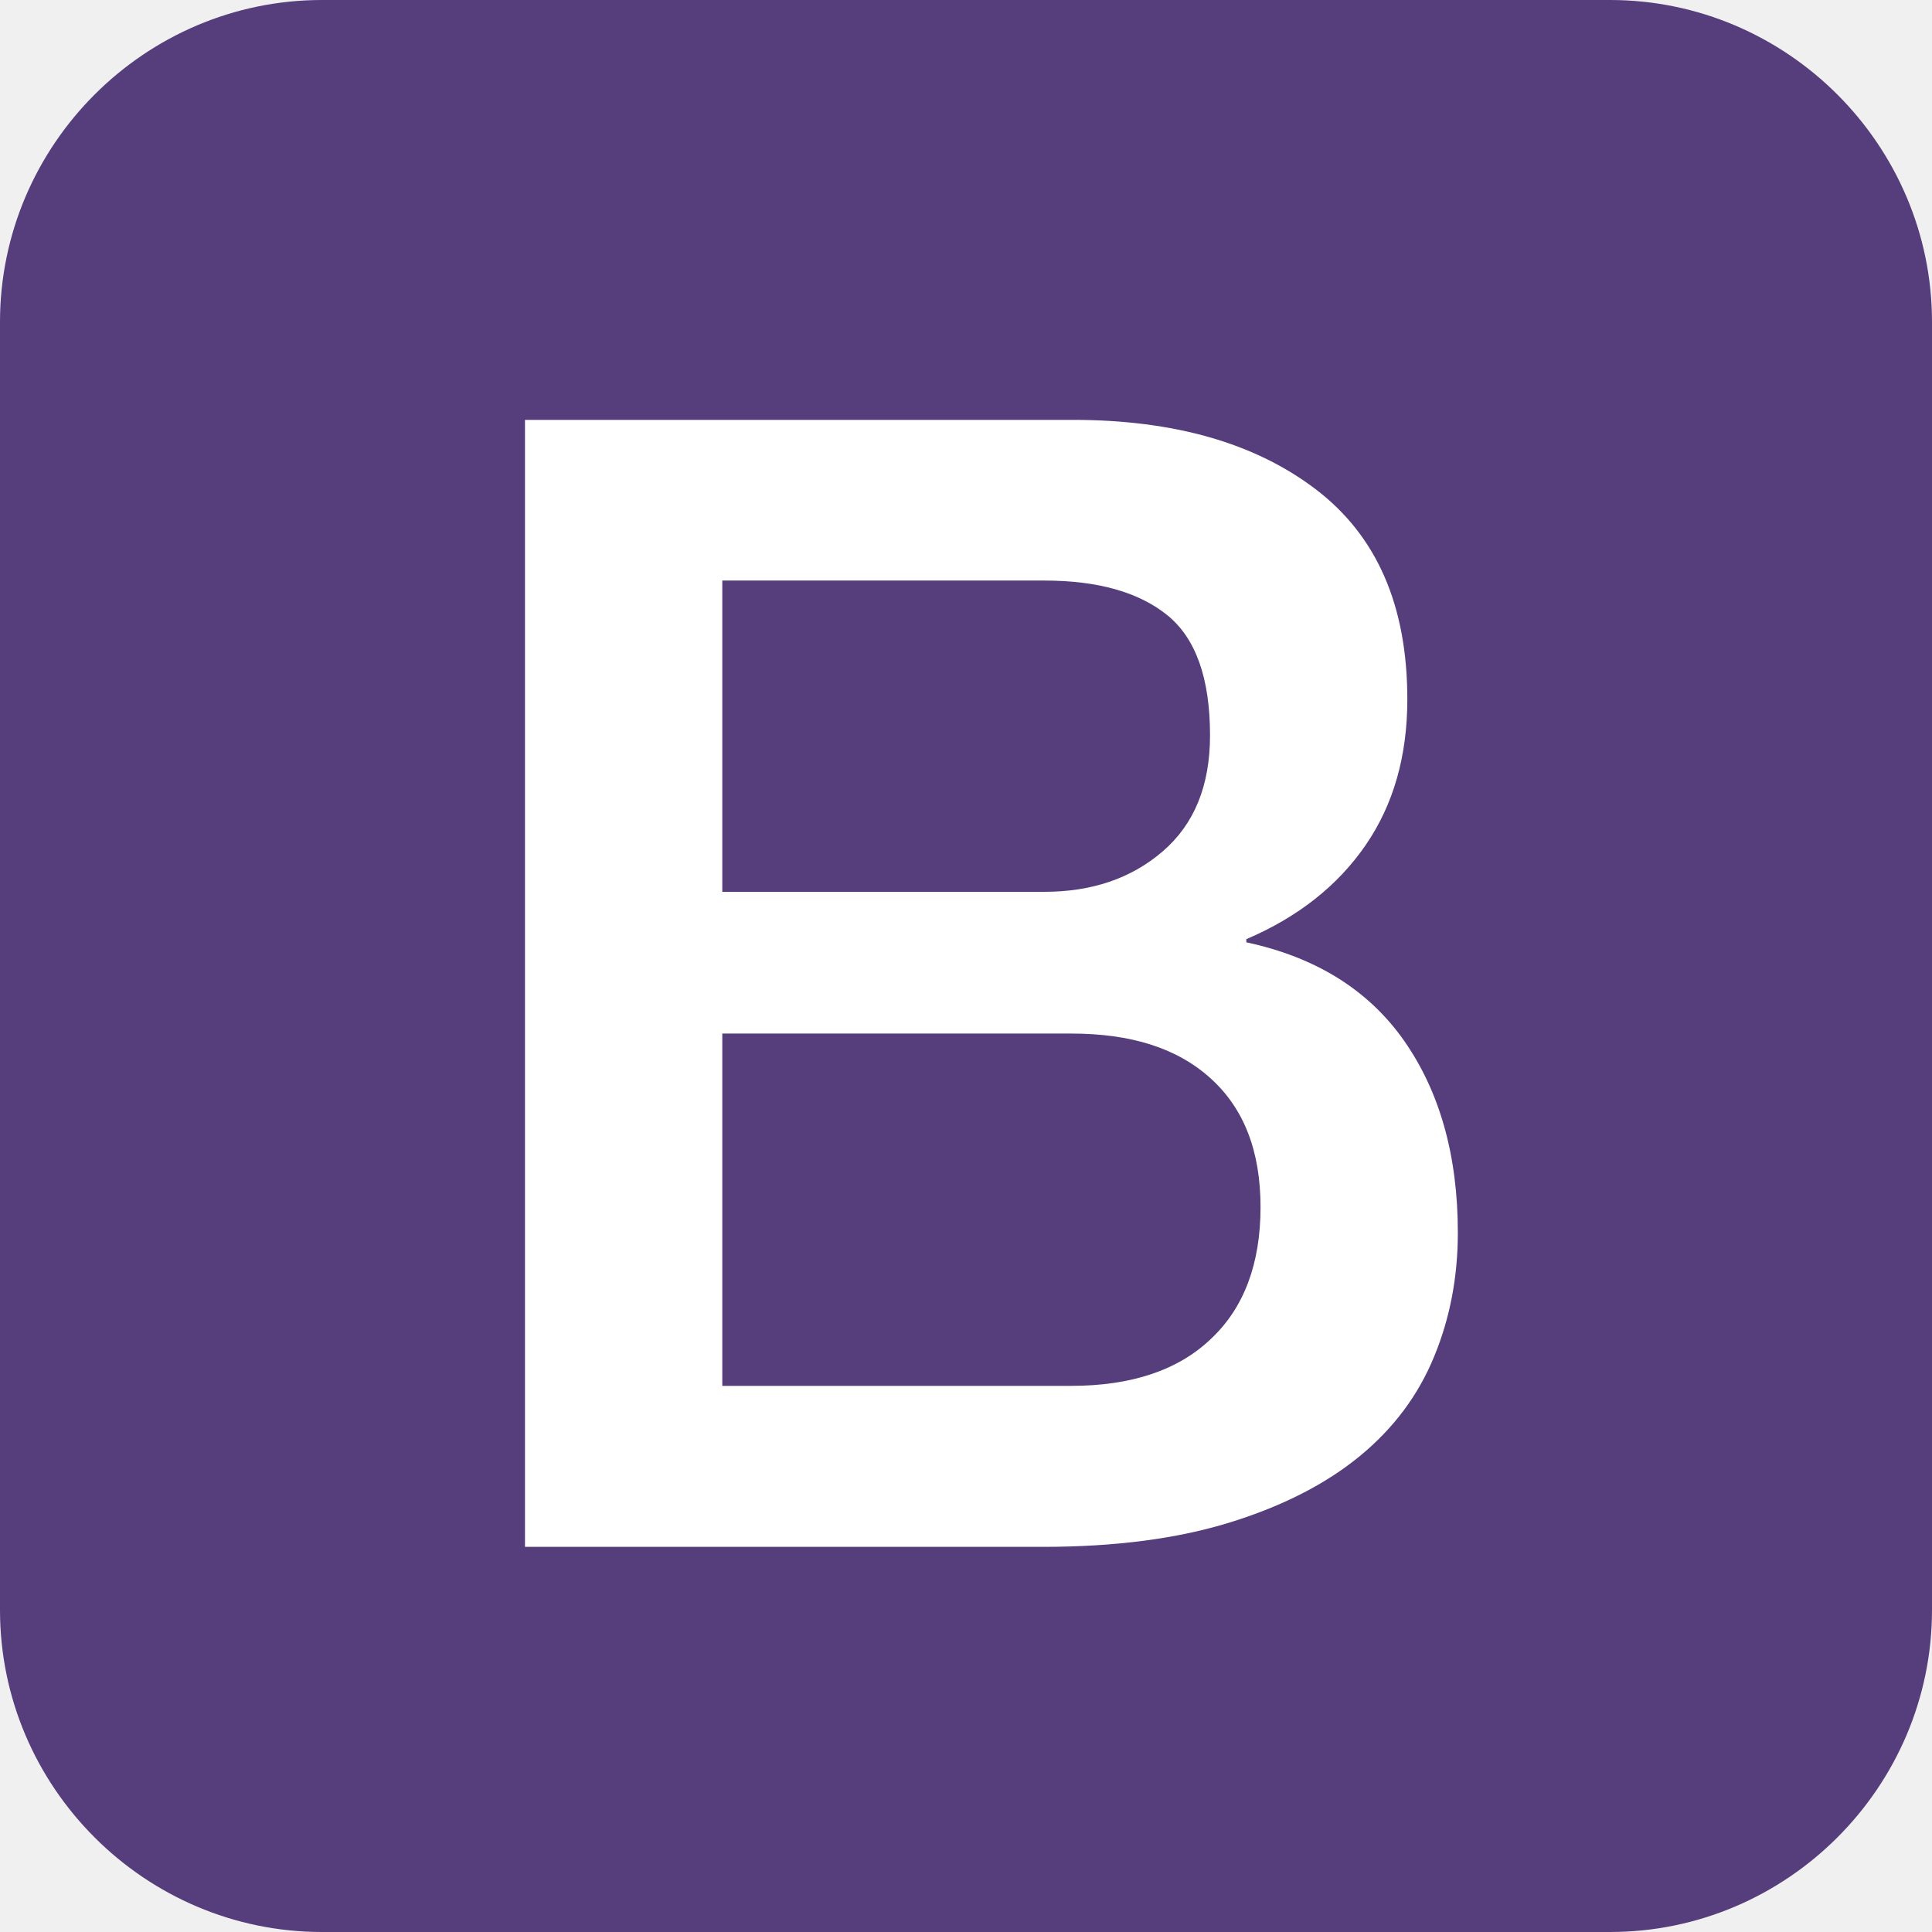
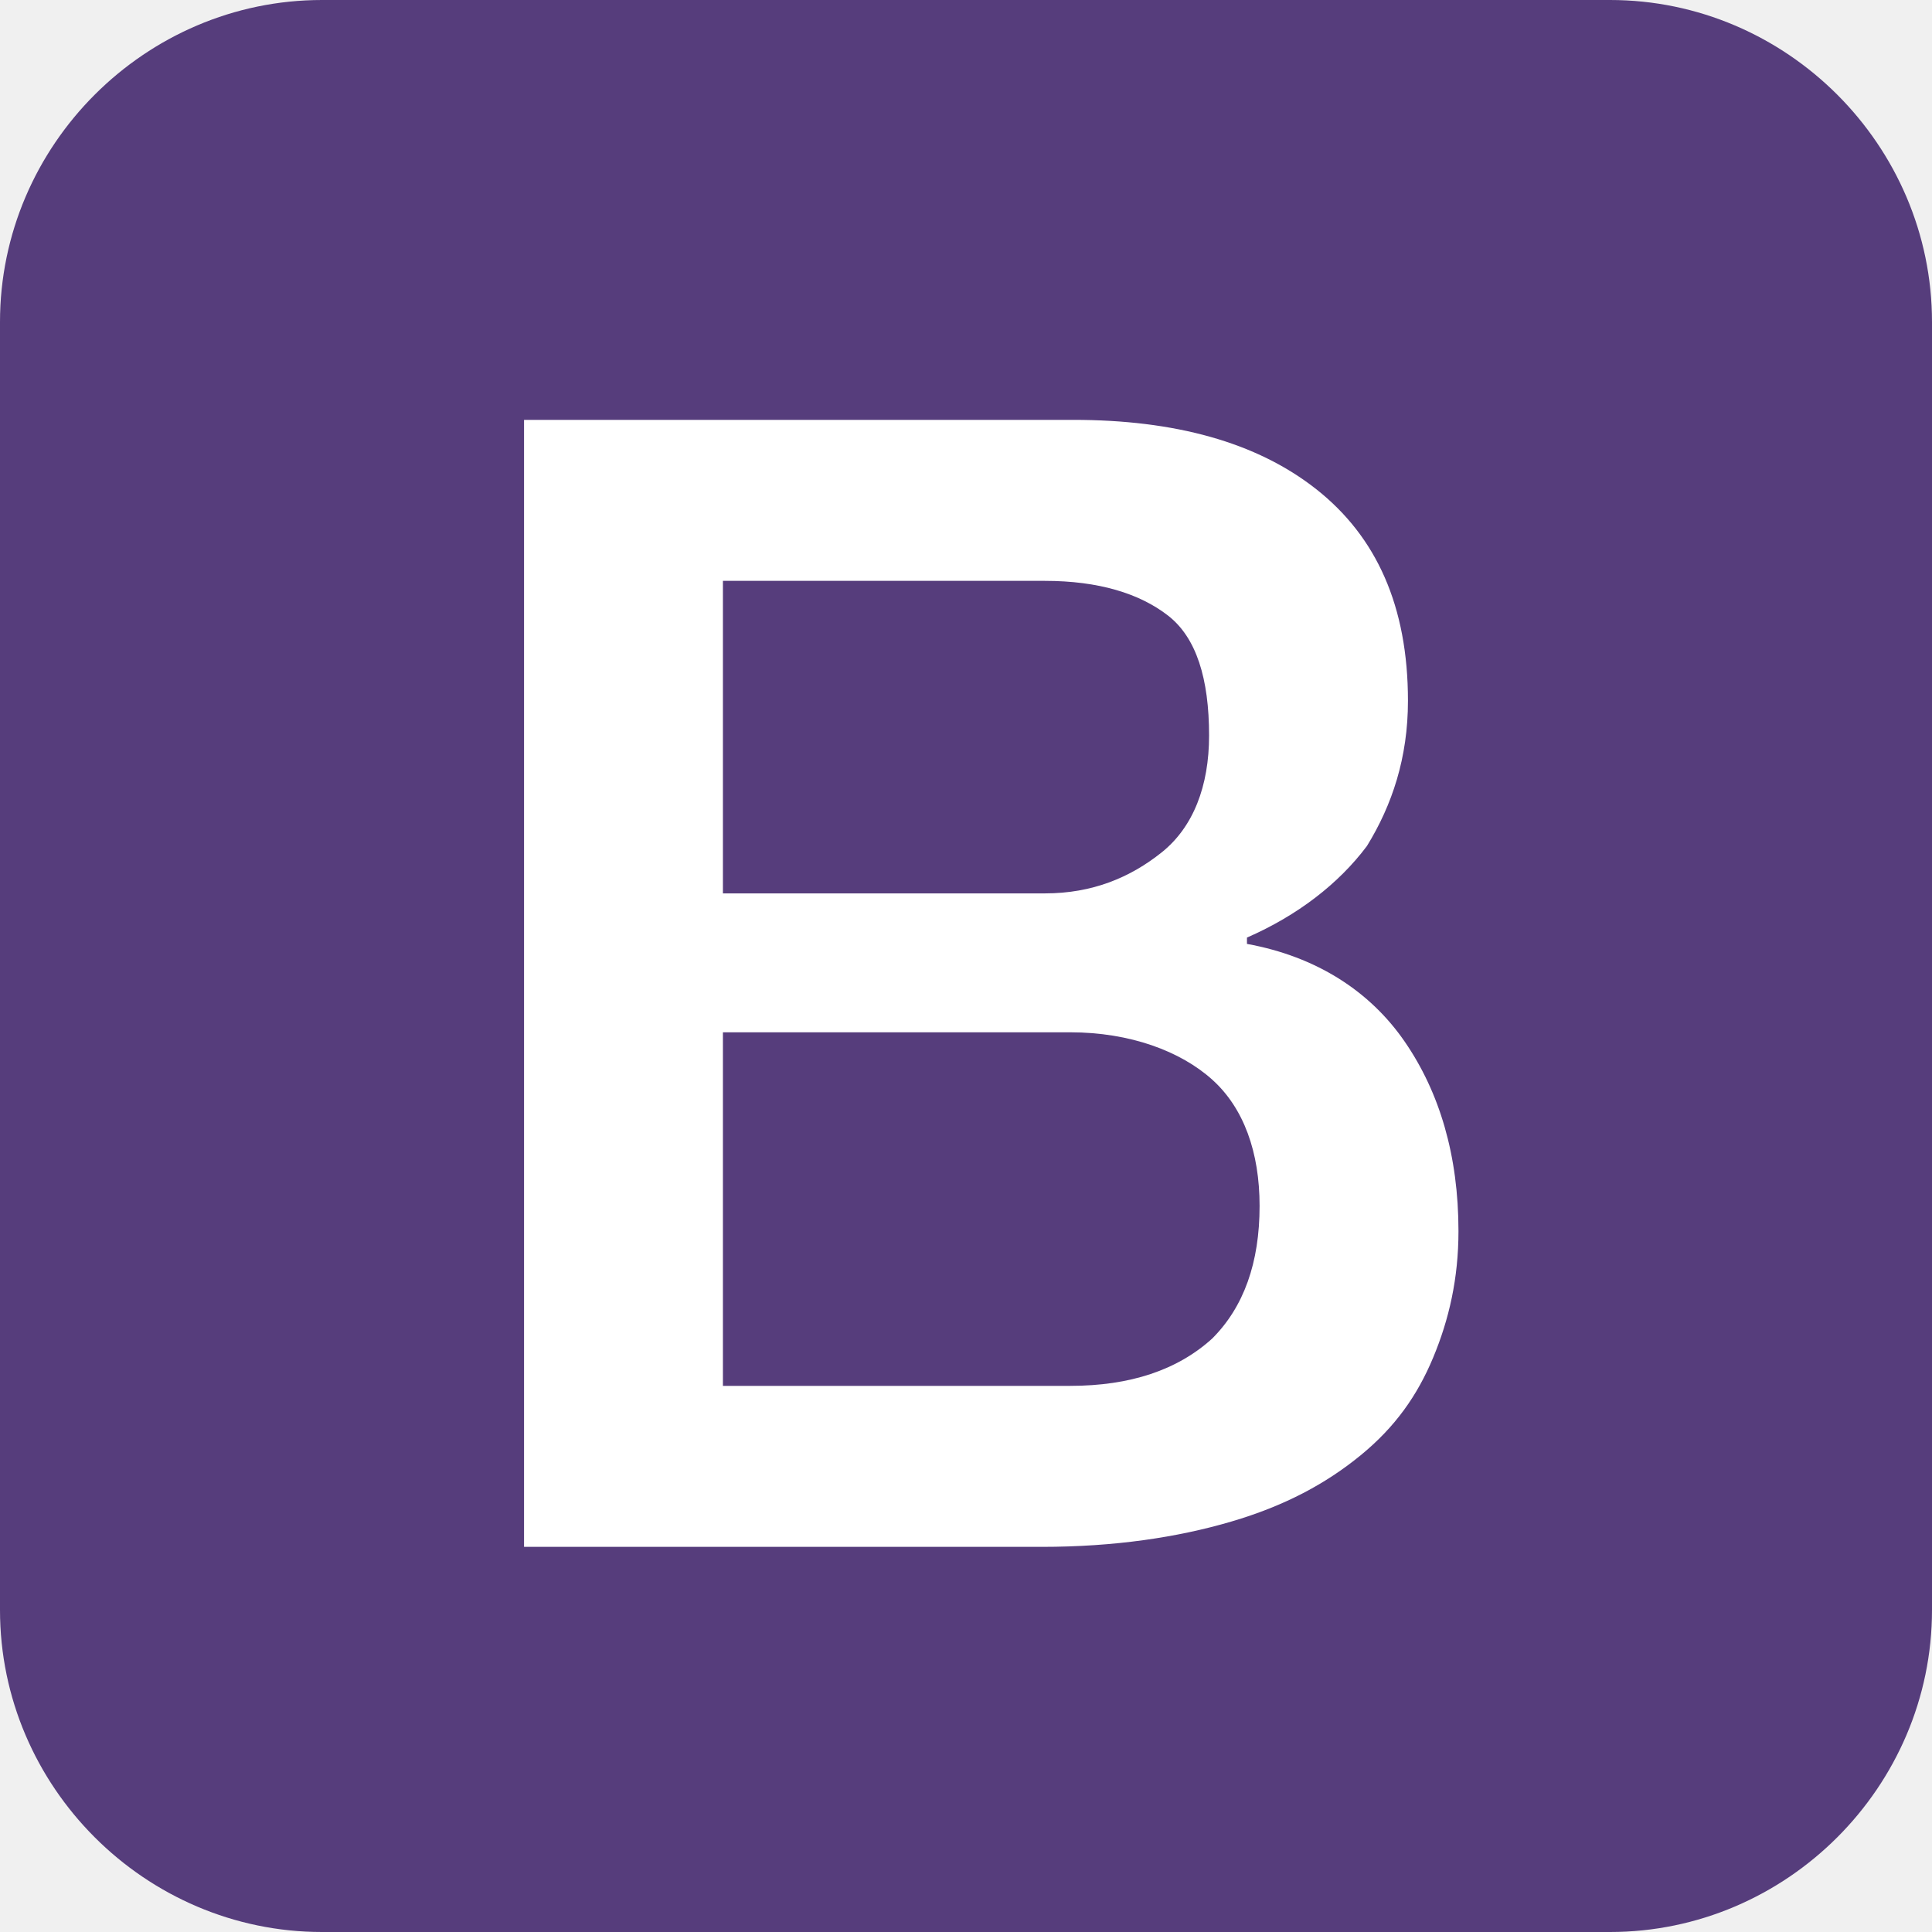
<svg xmlns="http://www.w3.org/2000/svg" viewBox="0 0 612 612">
-   <path fill="#563D7C" d="M612 510c0 56.1-45.9 102-102 102H102C45.9 612 0 566.1 0 510V102C0 45.9 45.9 0 102 0h408c56.1 0 102 45.9 102 102v408z" />
-   <path fill="#FFF" d="M166.3 133h173.5c32 0 57.7 7.3 77 22s29 36.8 29 66.5c0 18-4.4 33.4-13.2 46.2-8.8 12.8-21.4 22.8-37.8 29.8v1c22 4.7 38.7 15.1 50 31.2 11.3 16.2 17 36.4 17 60.8 0 14-2.5 27.1-7.5 39.2-5 12.2-12.8 22.7-23.5 31.5s-24.3 15.8-41 21-36.5 7.8-59.5 7.8h-164V133zm62.5 149.5h102c15 0 27.5-4.2 37.5-12.8s15-20.8 15-36.8c0-18-4.5-30.7-13.5-38s-22-11-39-11h-102v98.6zm0 156.5h110.5c19 0 33.8-4.9 44.2-14.8 10.5-9.8 15.8-23.8 15.8-41.8 0-17.7-5.2-31.2-15.8-40.8s-25.2-14.2-44.2-14.2H228.8V439z" />
+   <defs />
+   <path fill="#563D7C" d="M612 510c0 56-46 102-102 102H102C46 612 0 566 0 510V102C0 46 46 0 102 0h408c56 0 102 46 102 102v408z" />
+   <path fill="#FFF" d="M166 133h174c32 0 58 7 77 22s29 37 29 67c0 18-5 33-13 46-9 12-22 22-38 29v2c22 4 39 15 50 31s17 36 17 60c0 15-3 28-8 40s-12 22-23 31-24 16-41 21-37 8-60 8H166V133zm63 150h102c15 0 27-5 37-13s15-21 15-37c0-18-4-31-13-38s-22-11-39-11H229v98zm0 156h110c19 0 34-5 45-15 10-10 15-24 15-42 0-17-5-31-15-40s-26-15-45-15H229v112z" />
</svg>
